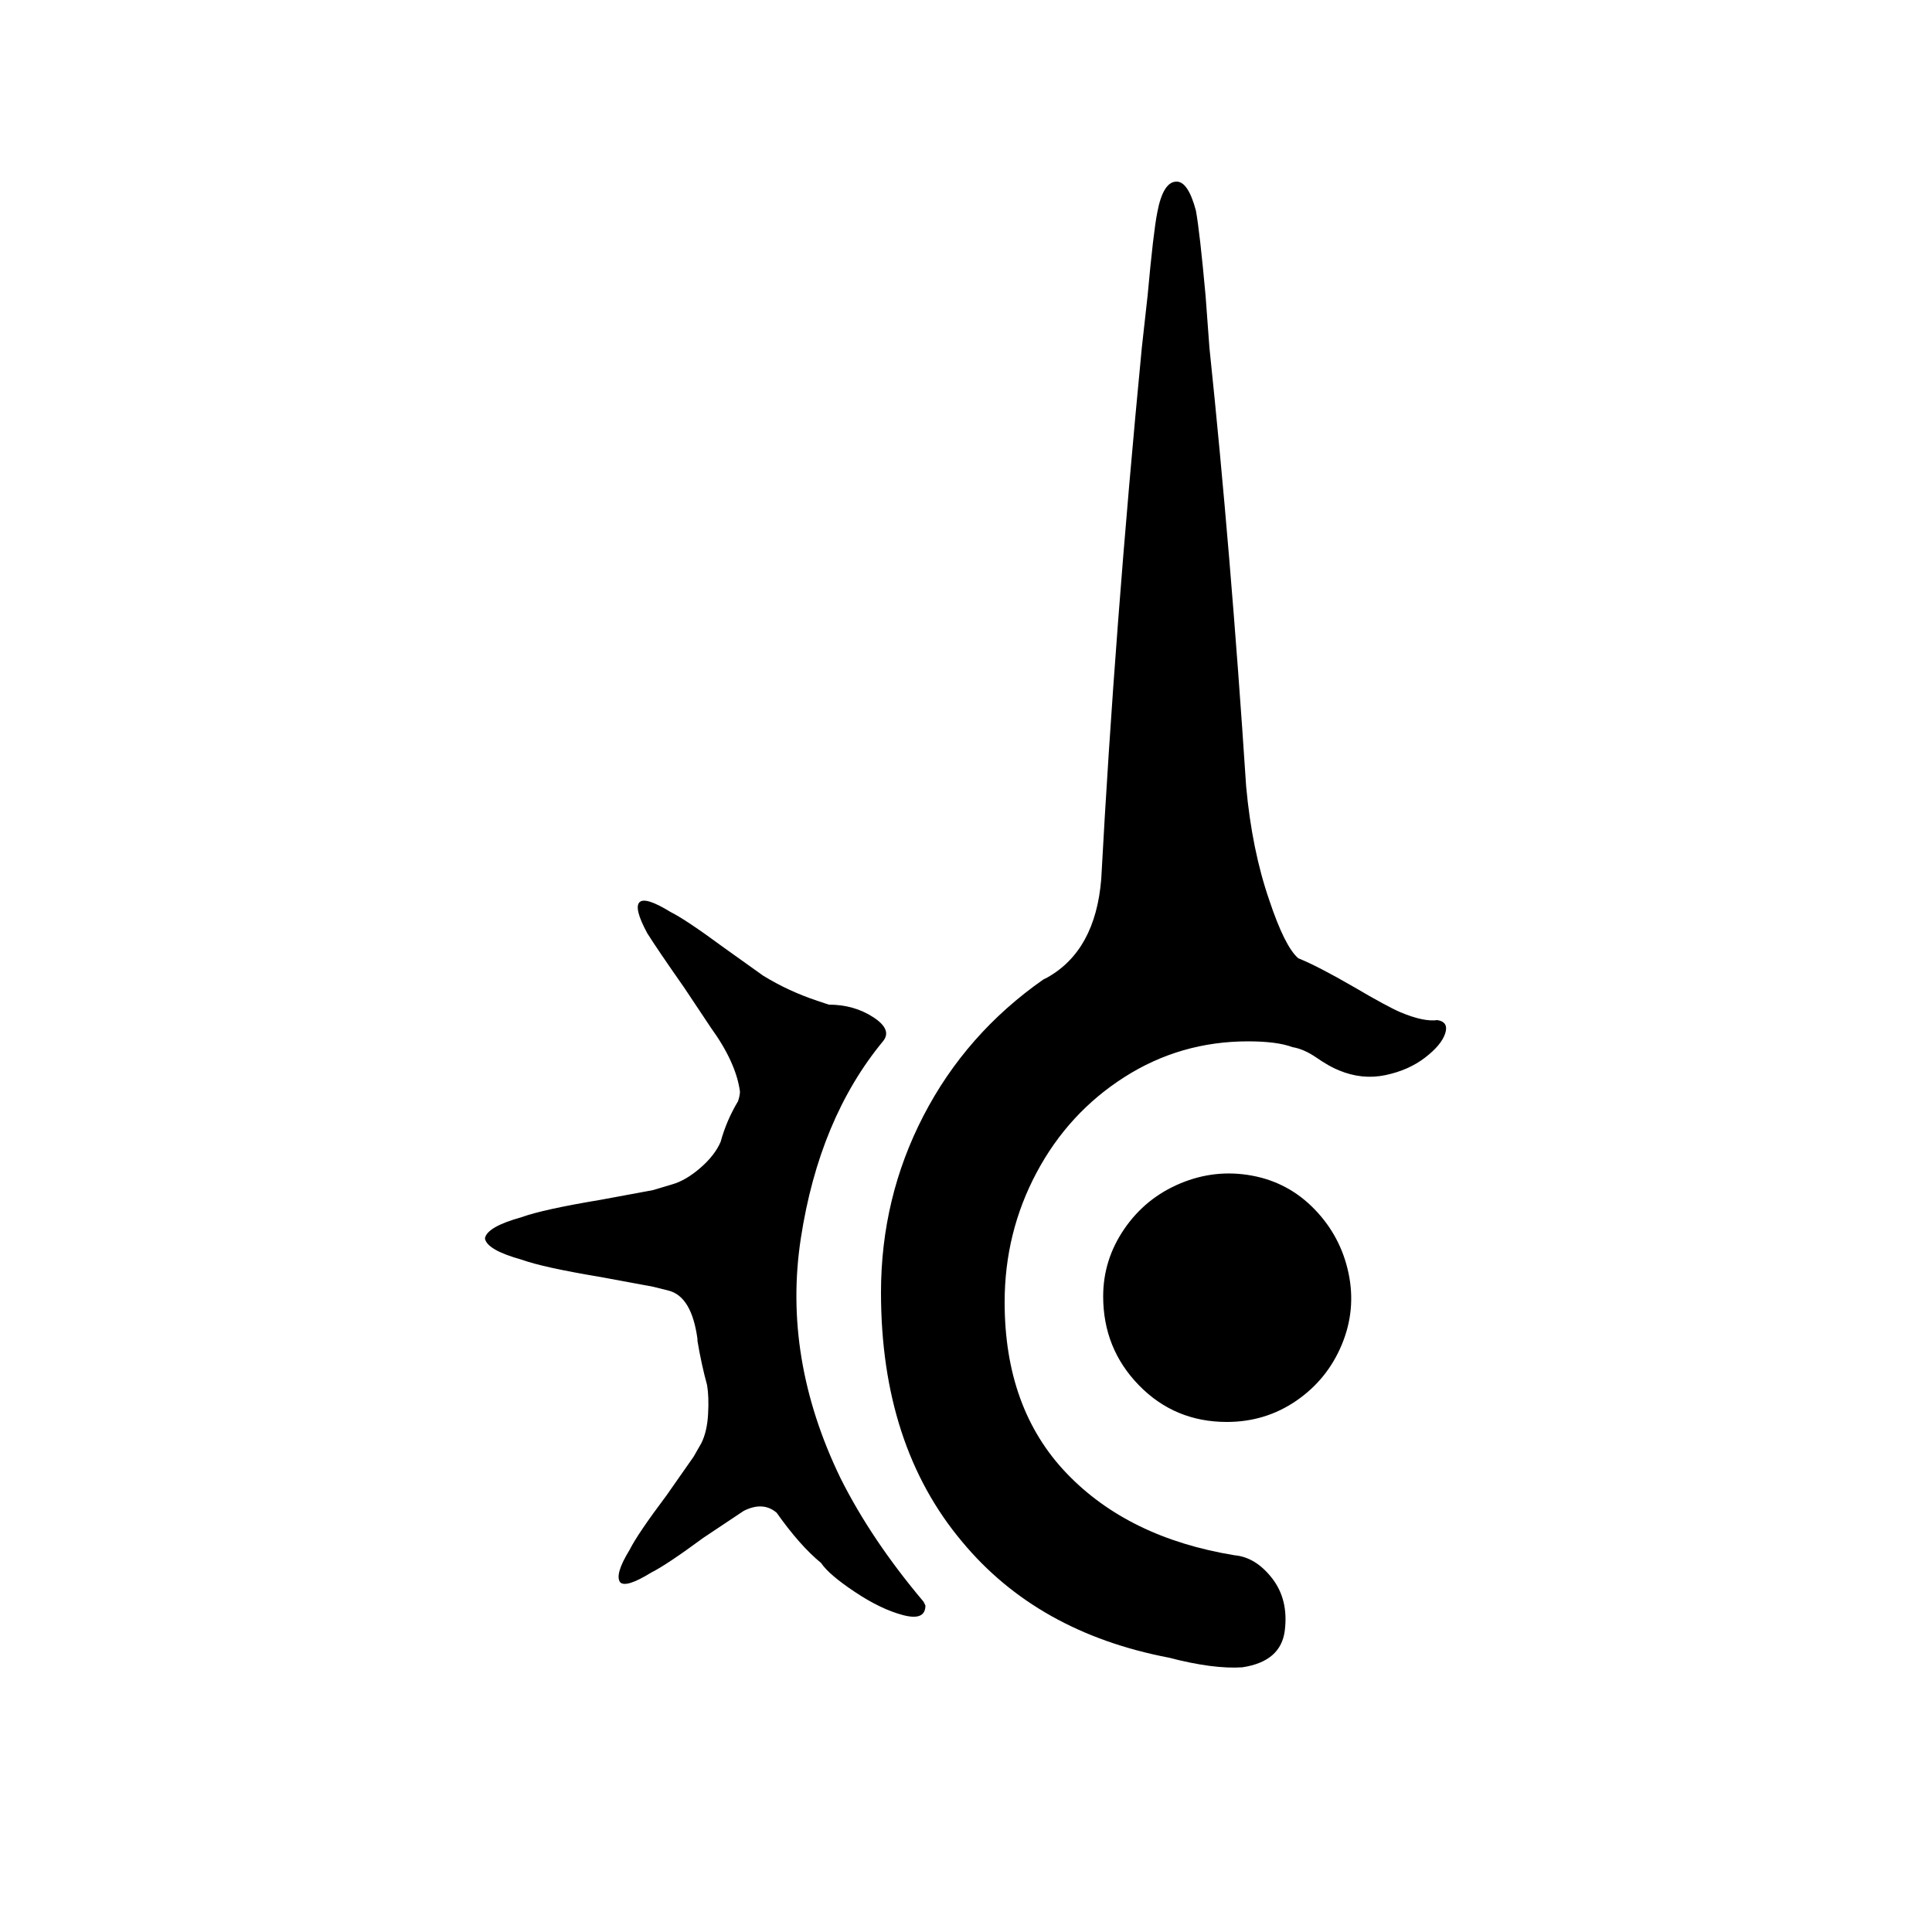
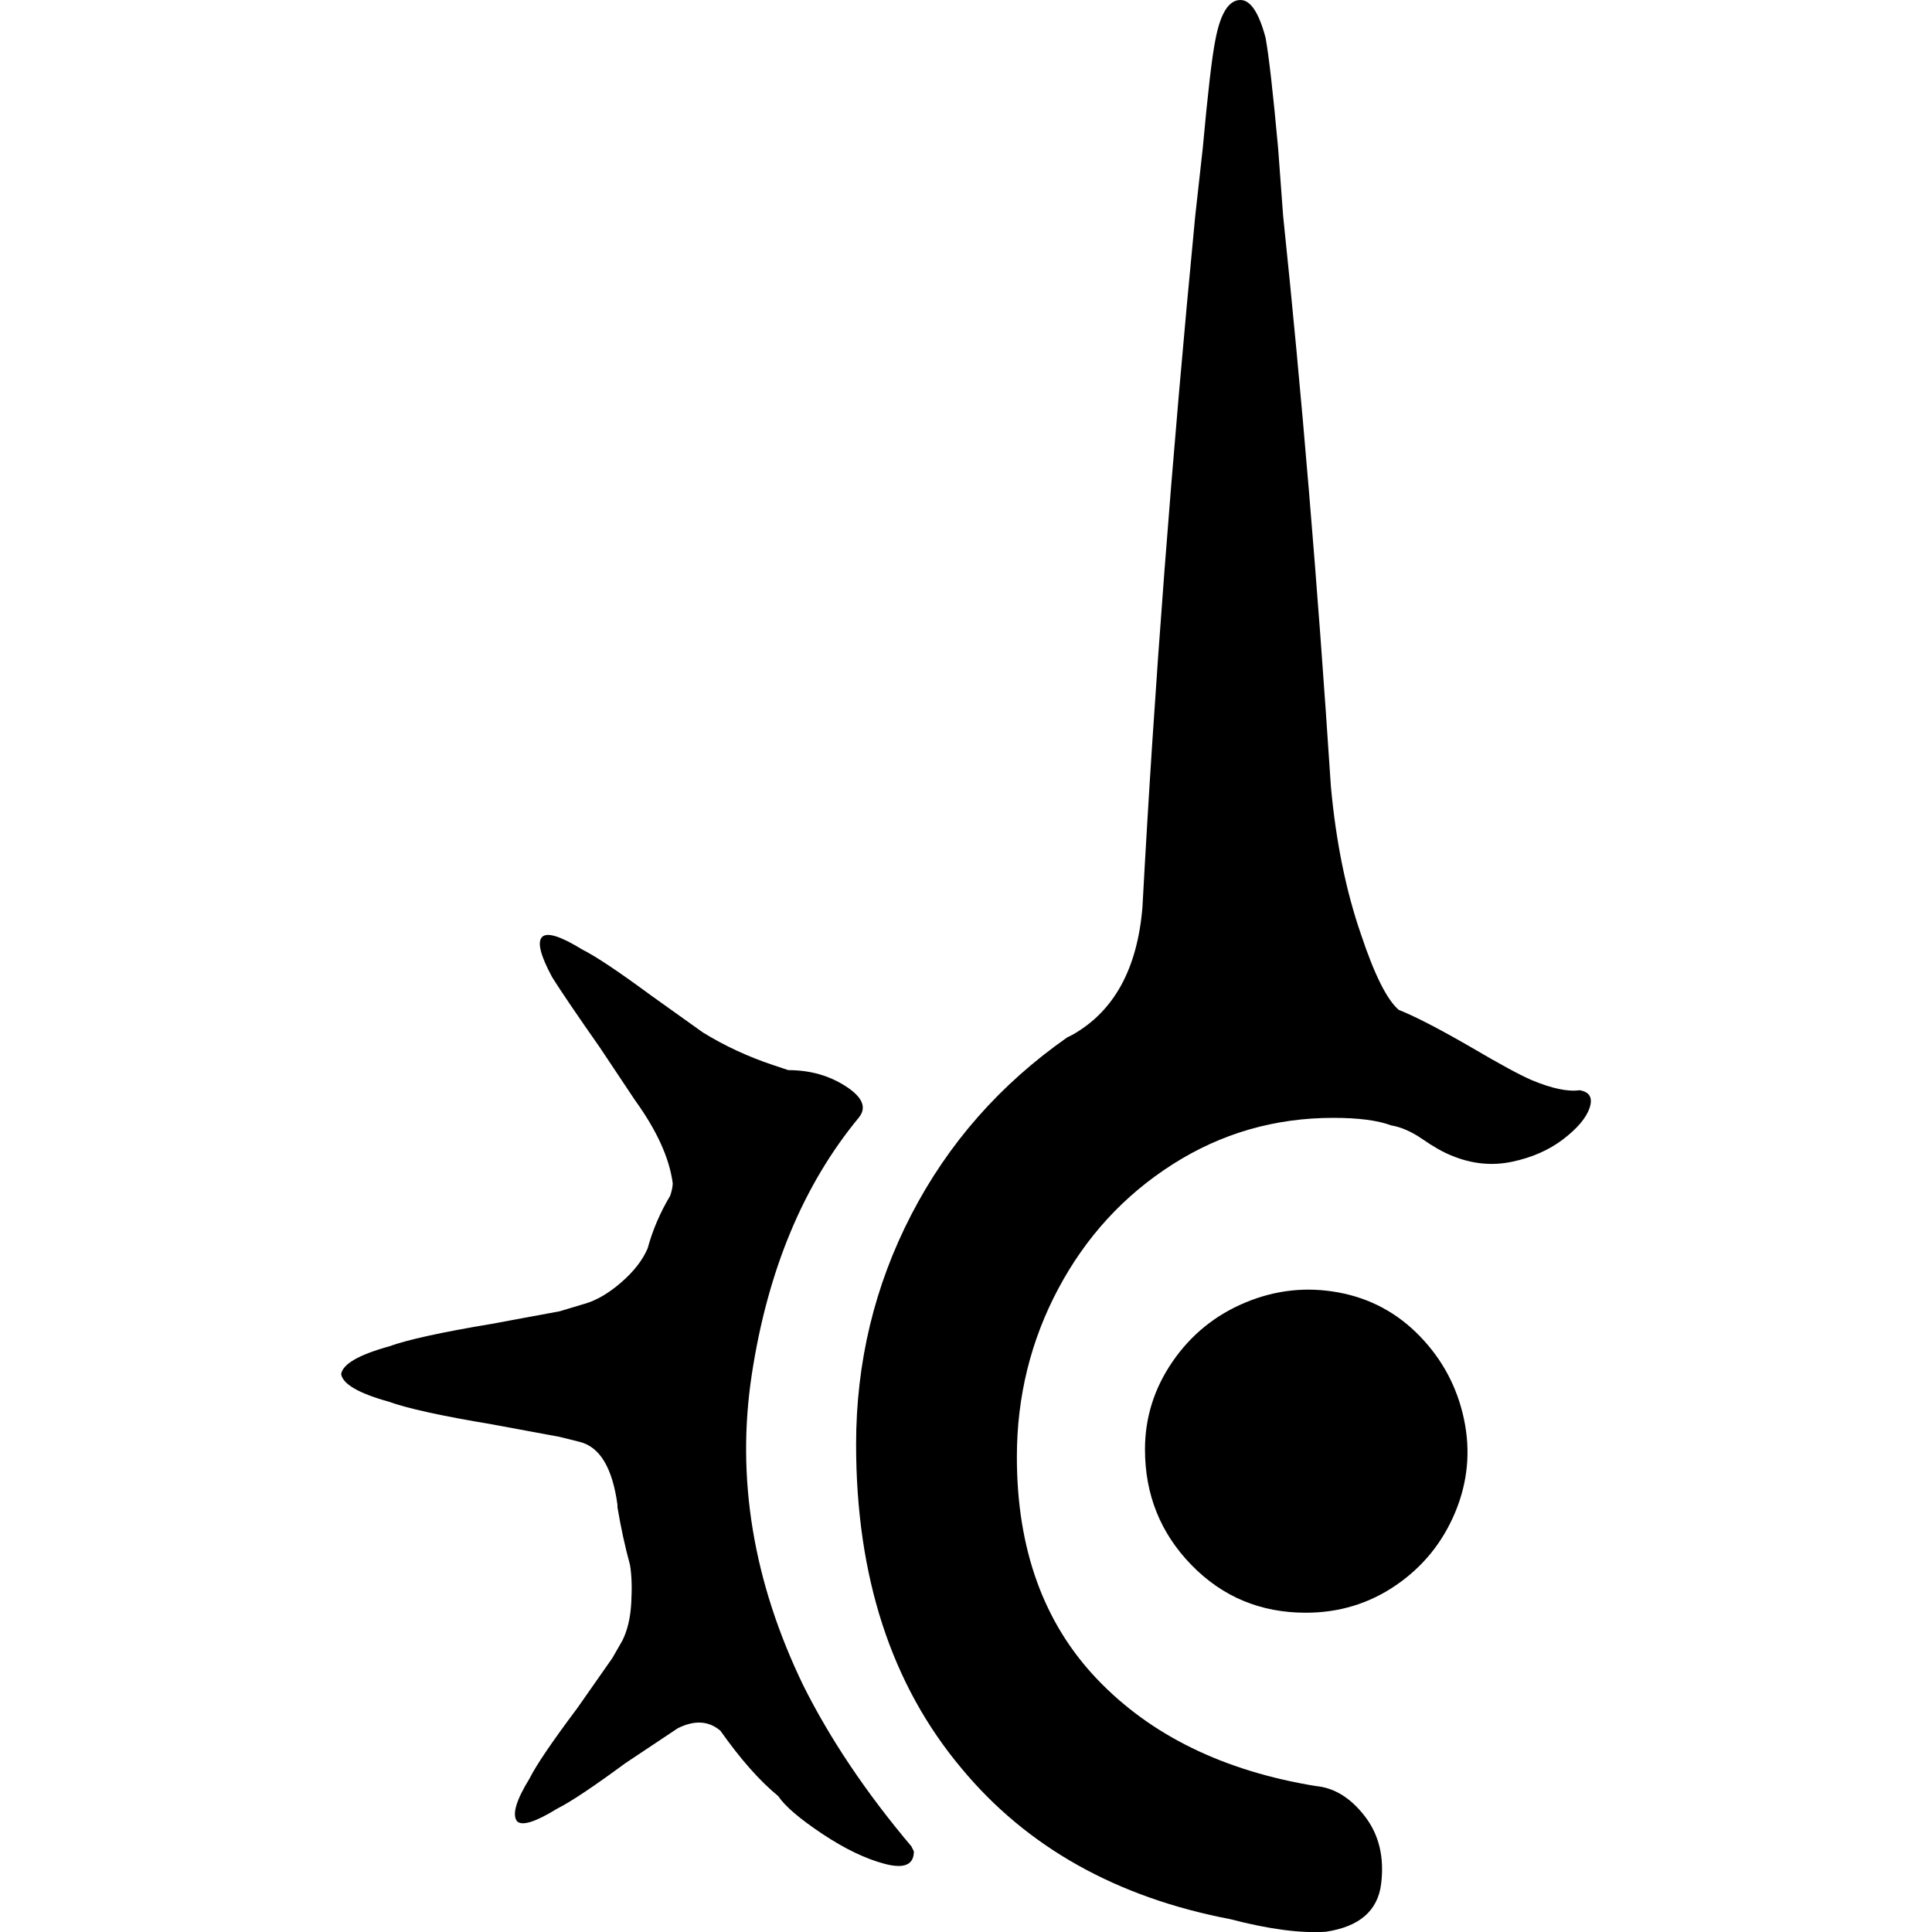
- <svg xmlns="http://www.w3.org/2000/svg" fill="#000000" width="800px" height="800px" viewBox="0 0 1000 1000">
-   <path d="M693 554q-5-2-11.5-6.5T669 542q-8-3-23-3-35 0-64 18.5T536.5 607 520 674q0 55 32 88.5t87 42.5q11 1 19.5 12t6.5 27-22 19q-15 1-38-5-68-13-107-60-42-50-42-129 0-49 22-91.5t62-70.5l2-1q25-14 28-51 7-130 21-275l3-27q3-33 5-43 3-16 10-16 6 0 10 15 2 11 5 44l2 27q11 105 19 227 3 33 12 59 8 24 15 30 10 4 29 15 17 10 24 13 12 5 19 4 6 1 4 7t-10.5 12.5-20.5 9-24-2.5zm-362-87q3-3 16 5 8 4 27 18l21 15q13 8 28 13l6 2q13 0 23 6.5t5 12.5q-33 40-42.5 102T435 765q16 32 43 64l1 2q0 8-11.5 5t-25-12-17.5-15q-11-9-23-26-7-6-17-1l-21 14q-19 14-27 18-13 8-16 5-3-4 5-17 4-8 19-28l14-20 4-7q3-6 3.5-15t-.5-15q-3-11-5-23v-1q-3-22-15-25l-8-2-27-5q-30-5-41-9-18-5-19-11 1-6 19-11 11-4 41-9l27-5 10-3q7-2 14.5-8.5T373 591q3-11 9-21 1-3 1-5-2-15-15-33l-14-21q-14-20-19-28-7-13-4-16zm240 204q0-19 11-35t29-23.5 37-4 32.5 17.5 17.5 33-3.5 37-23.5 29-36 11q-27 0-45.5-19T571 671z" />
+ <svg xmlns="http://www.w3.org/2000/svg" width="256" height="256" fill="#000000" viewBox="251 94 497.5 769.1">
+   <path d="M693 554q-5-2-11.5-6.5T669 542q-8-3-23-3-35 0-64 18.5T536.5 607 520 674q0 55 32 88.5t87 42.5q11 1 19.5 12t6.5 27-22 19q-15 1-38-5-68-13-107-60-42-50-42-129 0-49 22-91.5t62-70.5l2-1q25-14 28-51 7-130 21-275l3-27q3-33 5-43 3-16 10-16 6 0 10 15 2 11 5 44l2 27q11 105 19 227 3 33 12 59 8 24 15 30 10 4 29 15 17 10 24 13 12 5 19 4 6 1 4 7t-10.5 12.5-20.5 9-24-2.5zm-362-87q3-3 16 5 8 4 27 18l21 15q13 8 28 13l6 2q13 0 23 6.5t5 12.5q-33 40-42.5 102T435 765q16 32 43 64l1 2q0 8-11.5 5t-25-12-17.5-15q-11-9-23-26-7-6-17-1l-21 14q-19 14-27 18-13 8-16 5-3-4 5-17 4-8 19-28l14-20 4-7q3-6 3.5-15t-.5-15q-3-11-5-23v-1q-3-22-15-25l-8-2-27-5q-30-5-41-9-18-5-19-11 1-6 19-11 11-4 41-9l27-5 10-3q7-2 14.5-8.5T373 591q3-11 9-21 1-3 1-5-2-15-15-33l-14-21q-14-20-19-28-7-13-4-16zm240 204q0-19 11-35t29-23.5 37-4 32.5 17.5 17.5 33-3.5 37-23.5 29-36 11q-27 0-45.5-19T571 671z" fill="#000" />
</svg>
